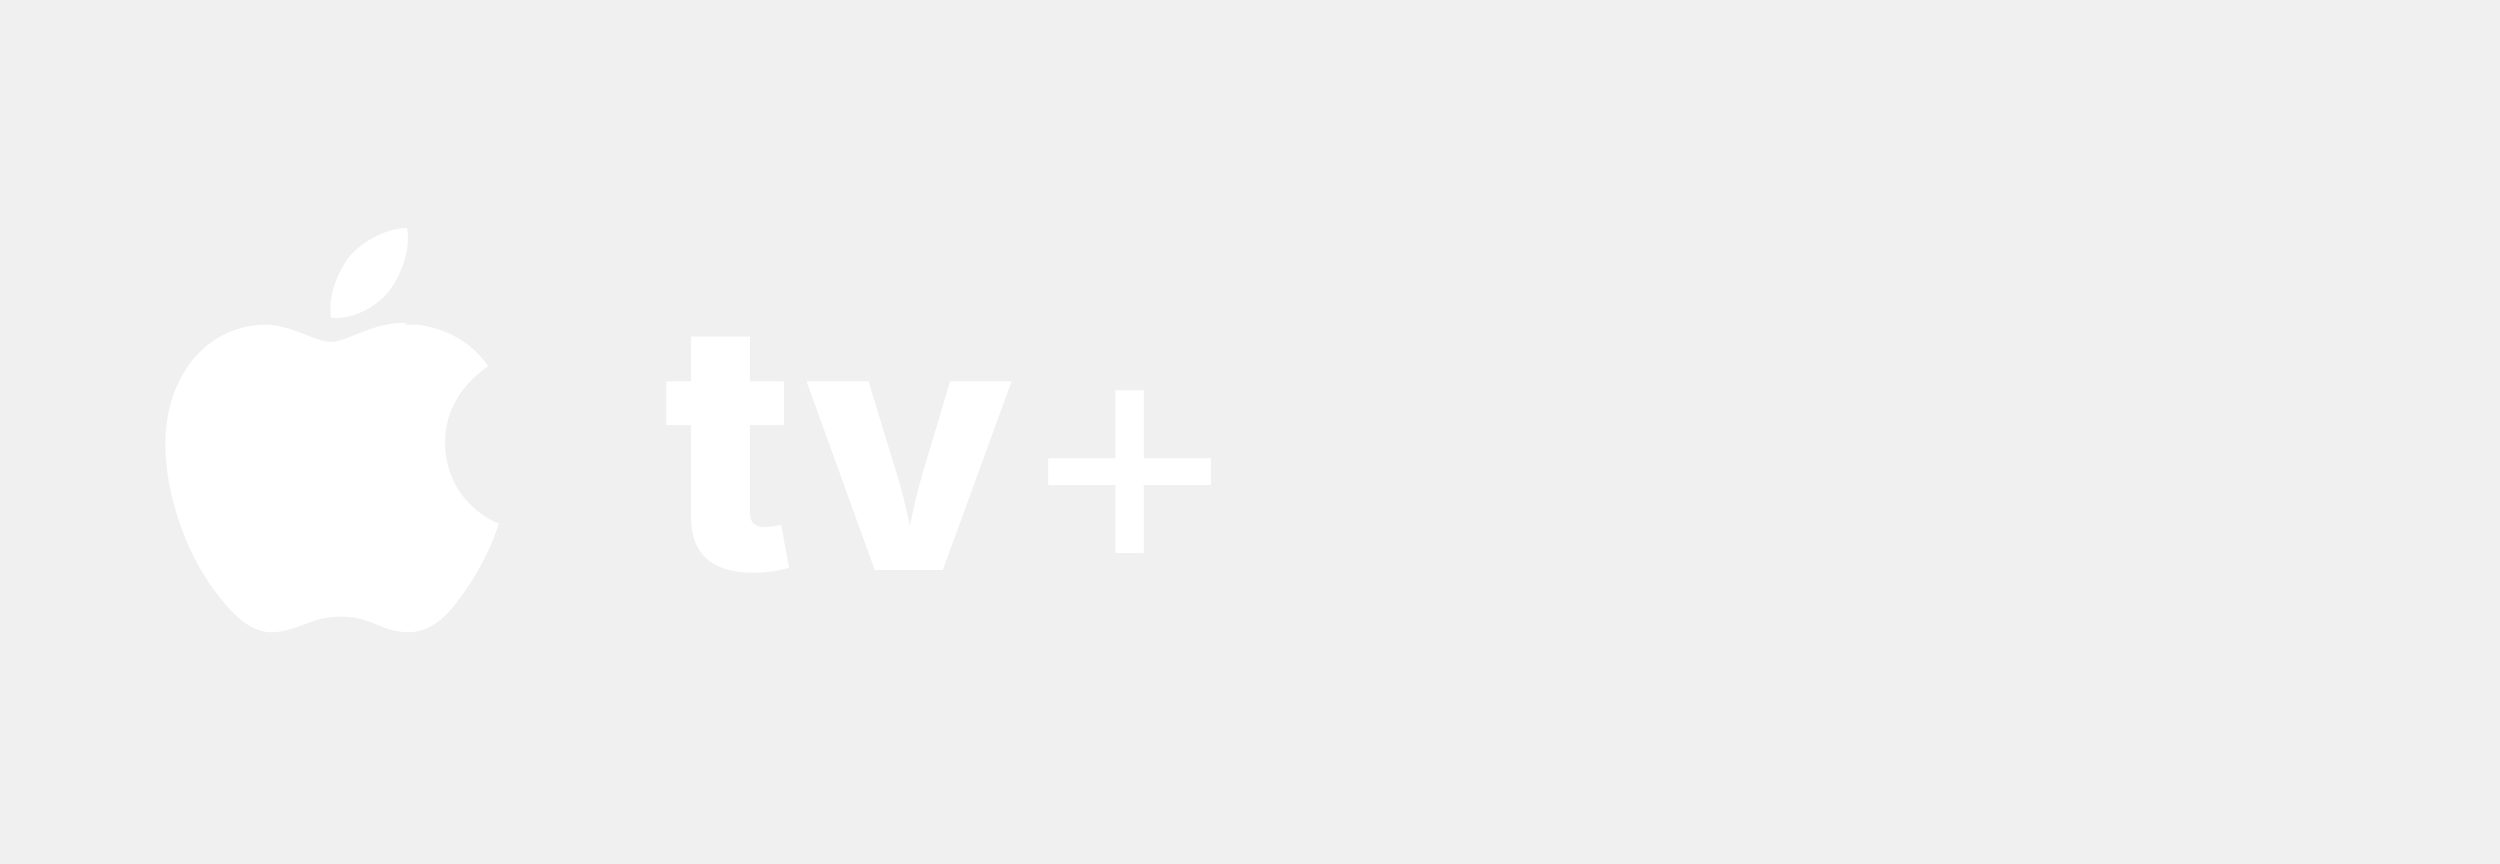
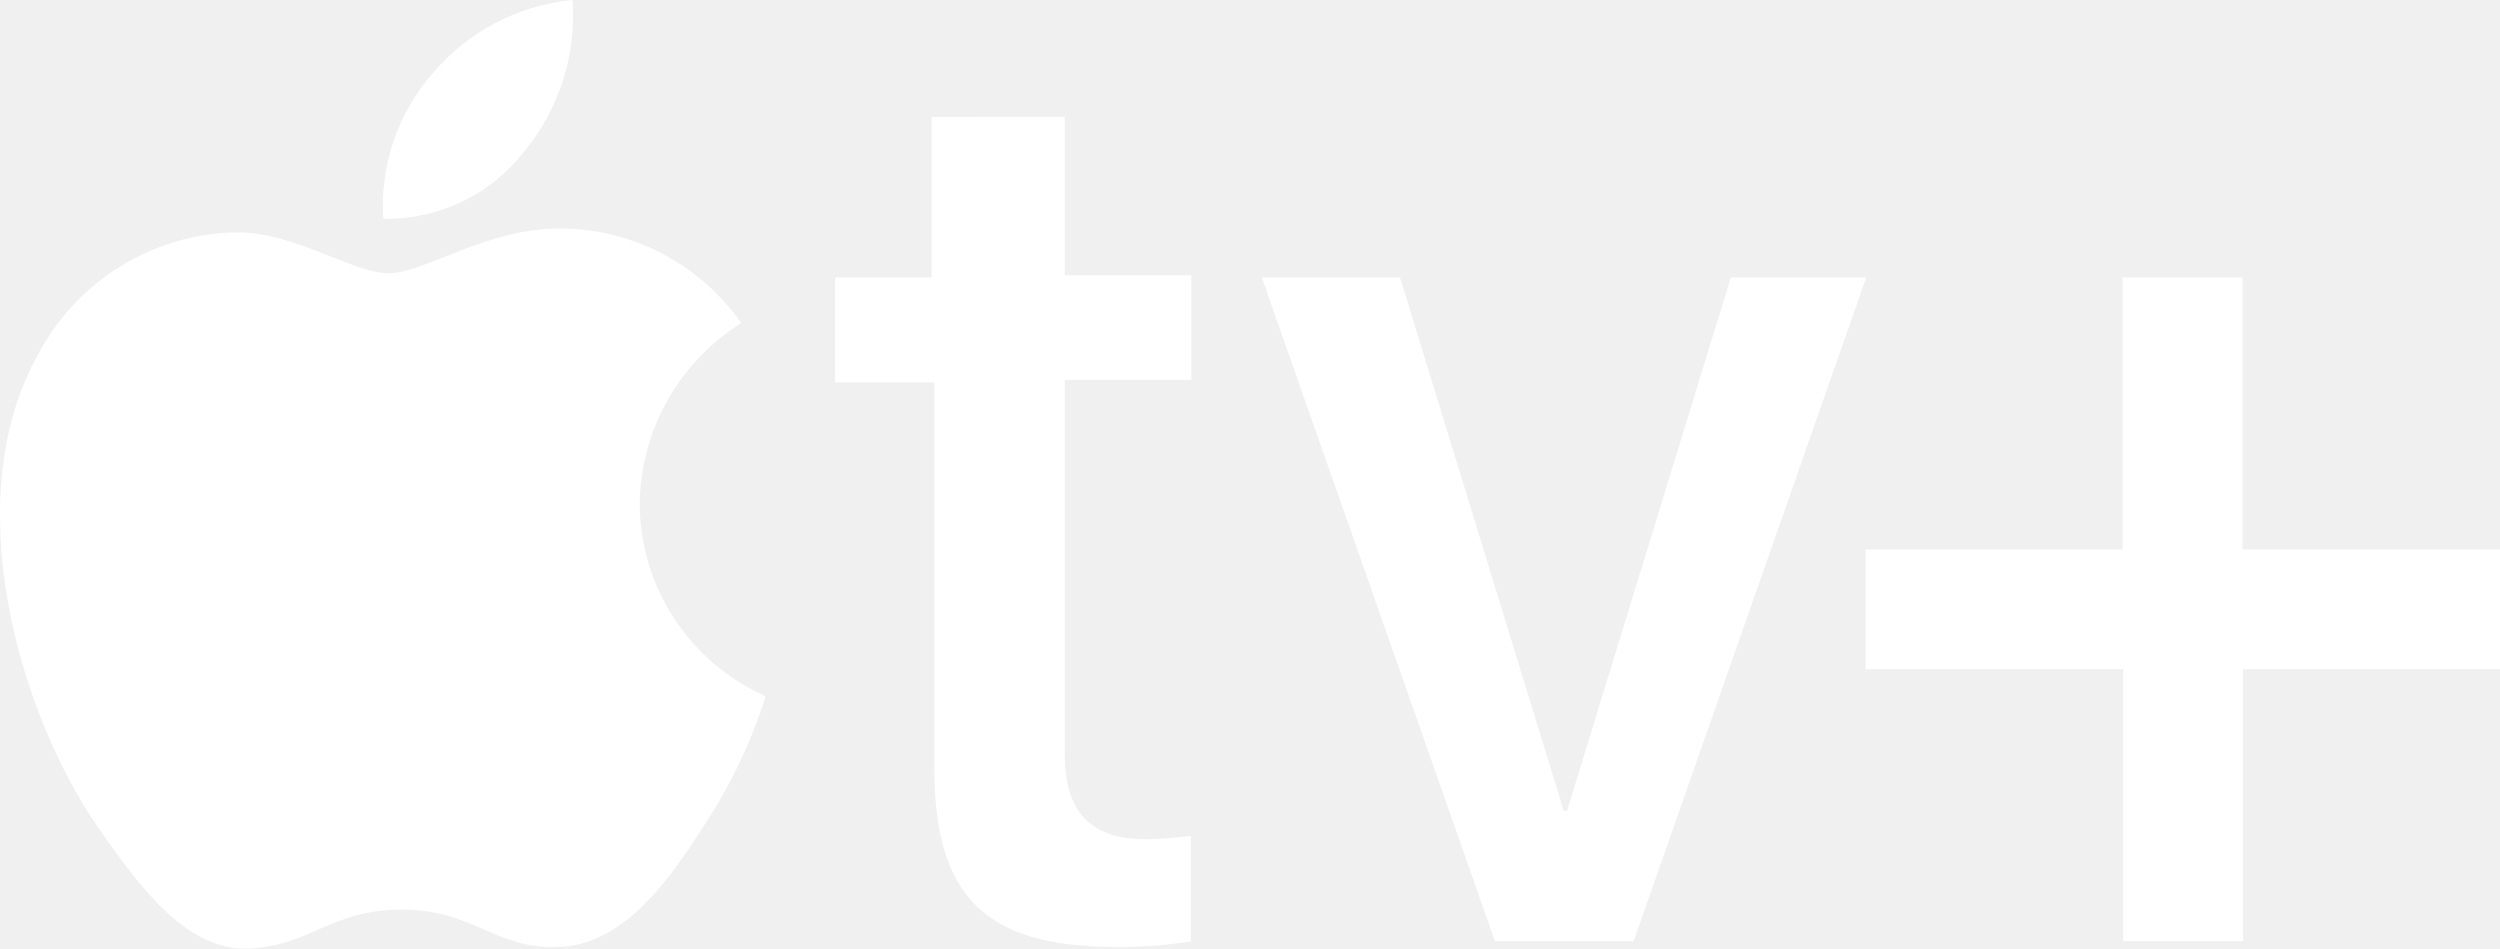
- <svg xmlns="http://www.w3.org/2000/svg" viewBox="0 0 140 50" width="110" height="38">
-   <path fill="#FFFFFF" d="M20.2 16.8c-.8 1-2.1 1.7-3.4 1.6-.2-1.3.4-2.7 1.1-3.6.8-.9 2.2-1.6 3.3-1.6.2 1.3-.3 2.6-1 3.6zm1 1.9c-1.9-.1-3.5 1.1-4.4 1.1-.9 0-2.3-1-3.8-1-2 0-3.8 1.1-4.8 2.9-2.1 3.6-.5 9 1.5 12 1 1.4 2.2 3 3.8 2.9 1.5-.1 2.1-.9 3.9-.9 1.8 0 2.3.9 3.9.9 1.6 0 2.6-1.4 3.6-2.9 1.1-1.7 1.6-3.3 1.6-3.4-.1 0-3.1-1.2-3.1-4.7 0-2.9 2.4-4.3 2.5-4.4-1.4-2-3.4-2.3-4.1-2.4h-.7z" />
-   <text x="36" y="33" font-family="Inter, sans-serif" font-size="20" font-weight="800" fill="#FFFFFF">tv<tspan font-weight="400">+</tspan>
-   </text>
+ <svg xmlns="http://www.w3.org/2000/svg" viewBox="0 0 45.046 17.091">
+   <defs>
+     <style>.a{fill:#ffffff;}</style>
+   </defs>
+   <path class="a" d="M9.436,2.742A3.857,3.857,0,0,0,10.316,0a3.769,3.769,0,0,0-2.51,1.311,3.622,3.622,0,0,0-.9,2.631,3.138,3.138,0,0,0,2.53-1.2m.82,1.381c-1.4-.081-2.58.8-3.25.8s-1.69-.756-2.79-.736a4.117,4.117,0,0,0-3.5,2.147c-1.5,2.6-.4,6.473,1.06,8.59.71,1.006,1.56,2.205,2.69,2.166s1.48-.7,2.77-.7,1.67.7,2.79.675,1.9-1.008,2.6-2.1a9.317,9.317,0,0,0,1.17-2.42,3.814,3.814,0,0,1-2.27-3.468,3.9,3.9,0,0,1,1.83-3.256,3.991,3.991,0,0,0-3.1-1.7m8.93-2.016V4.96h2.28V6.845h-2.28V13.6c0,1.008.45,1.522,1.45,1.522a7.482,7.482,0,0,0,.82-.06v1.9a7.823,7.823,0,0,1-1.35.1c-2.36,0-3.27-.917-3.27-3.216V6.89h-1.79V5h1.74V2.107Zm10.25,14.853h-2.5L22.736,5h2.49l2.95,9.608h.06L31.186,5h2.44Zm10.98,0h-2.16v-4.9h-4.64V9.9h4.63V5h2.16V9.9h4.64v2.158h-4.63Z" />
</svg>
